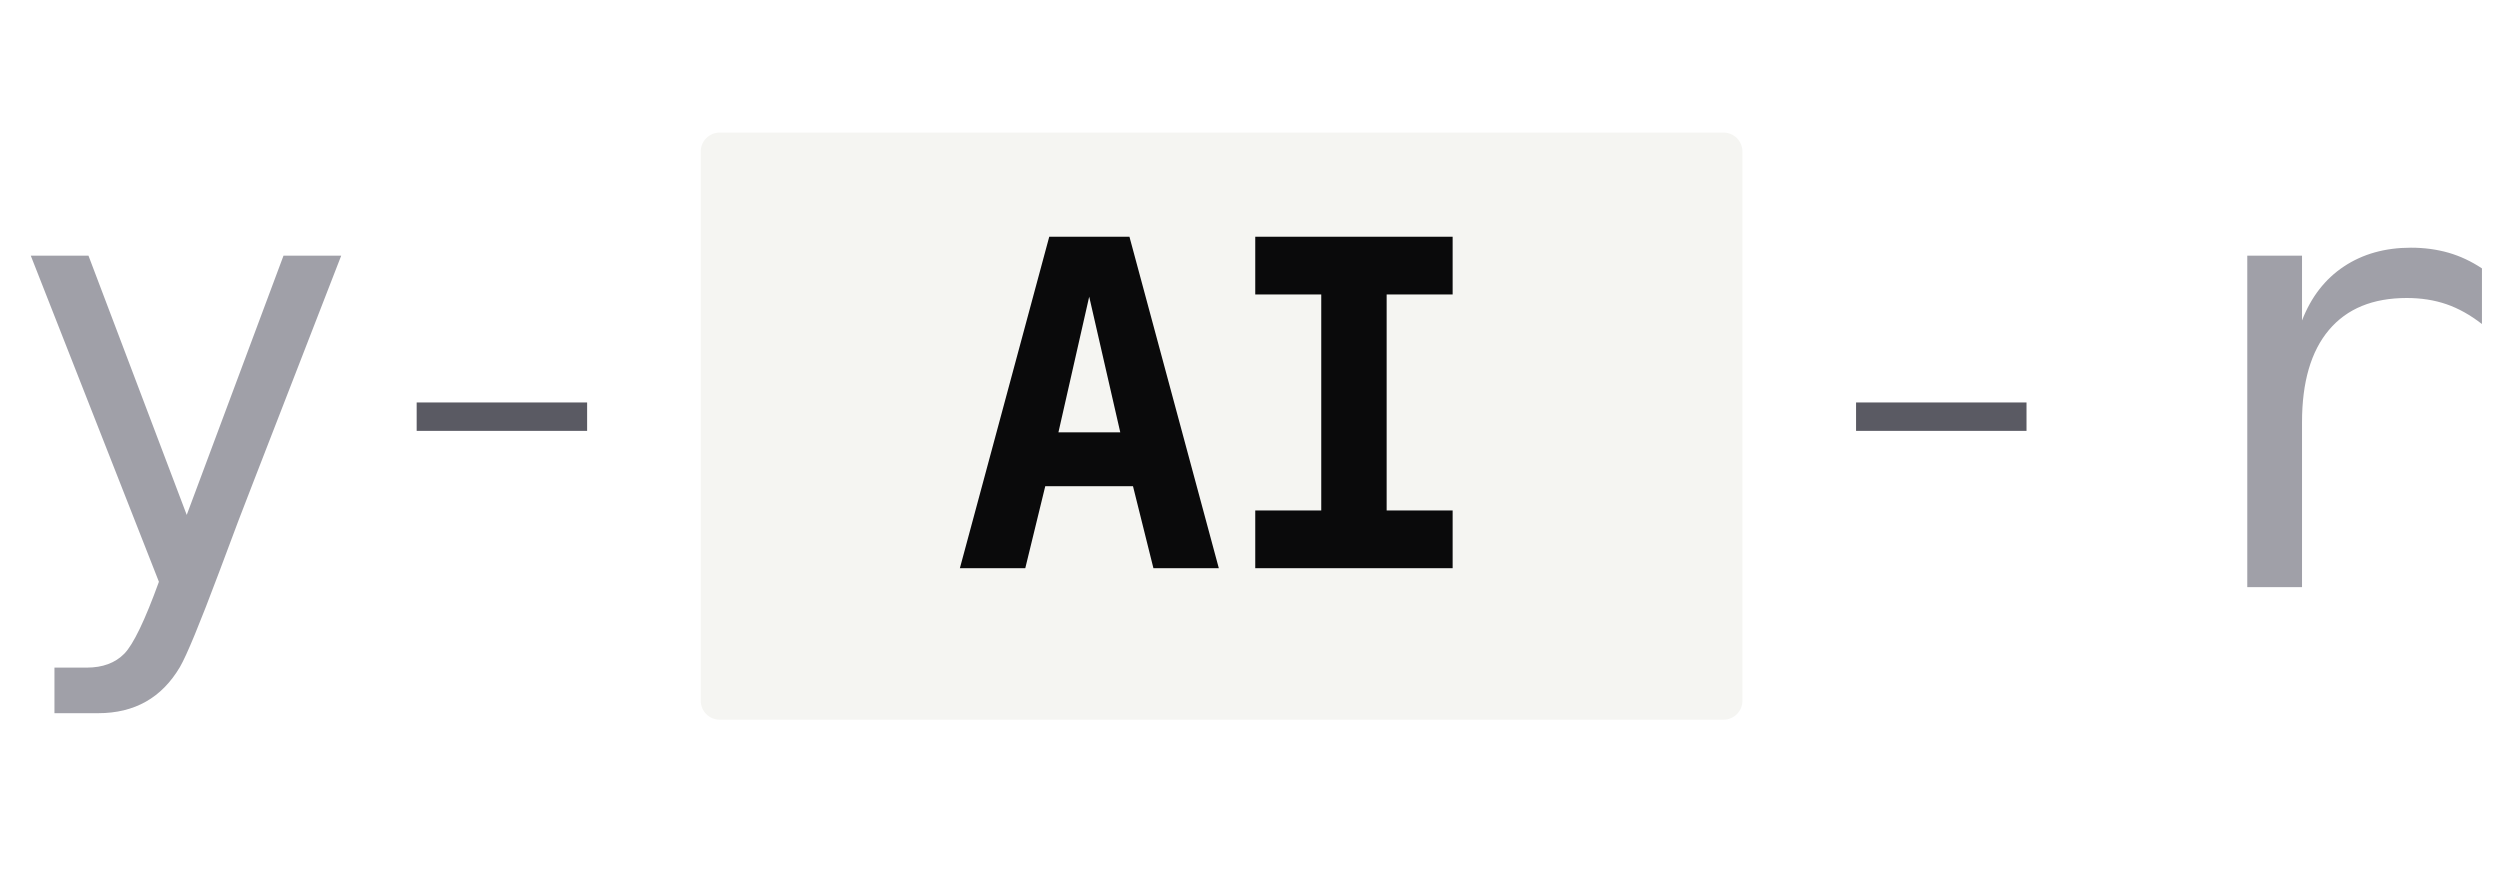
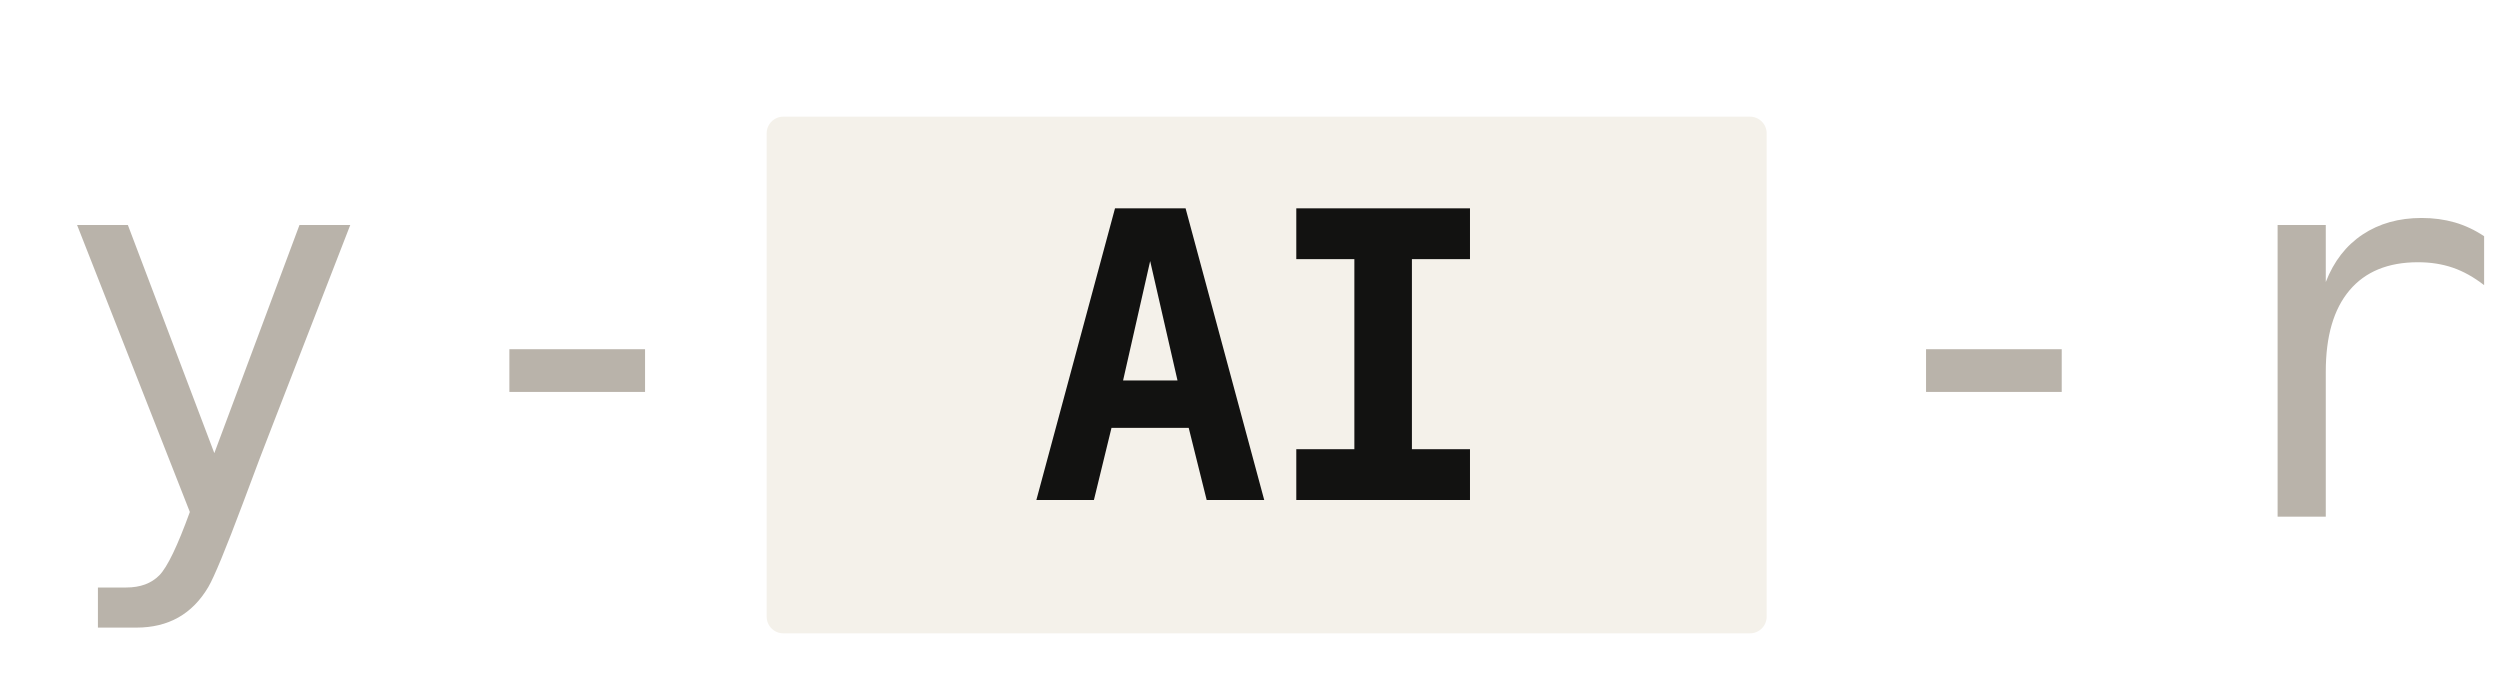
- <svg xmlns="http://www.w3.org/2000/svg" viewBox="0 0 264 92" width="264" height="92" role="img" aria-label="y[AI]r">
-   <text x="0" y="62" font-size="64" font-family="ui-monospace, 'SFMono-Regular', 'JetBrains Mono', Menlo, Consolas, monospace" font-weight="500" fill="#A0A0A8" style="letter-spacing:-0.04em">y</text>
-   <rect x="44" y="42.5" width="18" height="3" fill="#5A5A63" />
-   <rect x="74" y="14" width="110" height="62" rx="2" fill="#F5F5F2" />
-   <text x="129" y="60" text-anchor="middle" font-size="48" font-family="ui-monospace, 'SFMono-Regular', 'JetBrains Mono', Menlo, Consolas, monospace" font-weight="700" fill="#0A0A0B" style="letter-spacing:-0.02em">AI</text>
-   <rect x="196" y="42.5" width="18" height="3" fill="#5A5A63" />
-   <text x="226" y="62" font-size="64" font-family="ui-monospace, 'SFMono-Regular', 'JetBrains Mono', Menlo, Consolas, monospace" font-weight="500" fill="#A0A0A8" style="letter-spacing:-0.04em">r</text>
+ <svg xmlns="http://www.w3.org/2000/svg" viewBox="0 0 300 84" width="300" height="84" role="img" aria-label="y[AI]r">
+   <text x="6" y="62" font-size="64" font-family="ui-monospace, 'SFMono-Regular', 'JetBrains Mono', Menlo, Consolas, monospace" font-weight="500" fill="#B9B3AA" style="letter-spacing:-0.02em">y</text>
+   <text x="50" y="62" font-size="64" font-family="ui-monospace, 'SFMono-Regular', 'JetBrains Mono', Menlo, Consolas, monospace" font-weight="500" fill="#B9B3AA" style="letter-spacing:-0.02em">-</text>
+   <rect x="92" y="14" width="120" height="62" rx="2" fill="#F4F1EA" />
+   <text x="152" y="60" text-anchor="middle" font-size="48" font-family="ui-monospace, 'SFMono-Regular', 'JetBrains Mono', Menlo, Consolas, monospace" font-weight="700" fill="#121211" style="letter-spacing:-0.02em">AI</text>
+   <text x="220" y="62" font-size="64" font-family="ui-monospace, 'SFMono-Regular', 'JetBrains Mono', Menlo, Consolas, monospace" font-weight="500" fill="#B9B3AA" style="letter-spacing:-0.02em">-</text>
+   <text x="262" y="62" font-size="64" font-family="ui-monospace, 'SFMono-Regular', 'JetBrains Mono', Menlo, Consolas, monospace" font-weight="500" fill="#B9B3AA" style="letter-spacing:-0.02em">r</text>
</svg>
